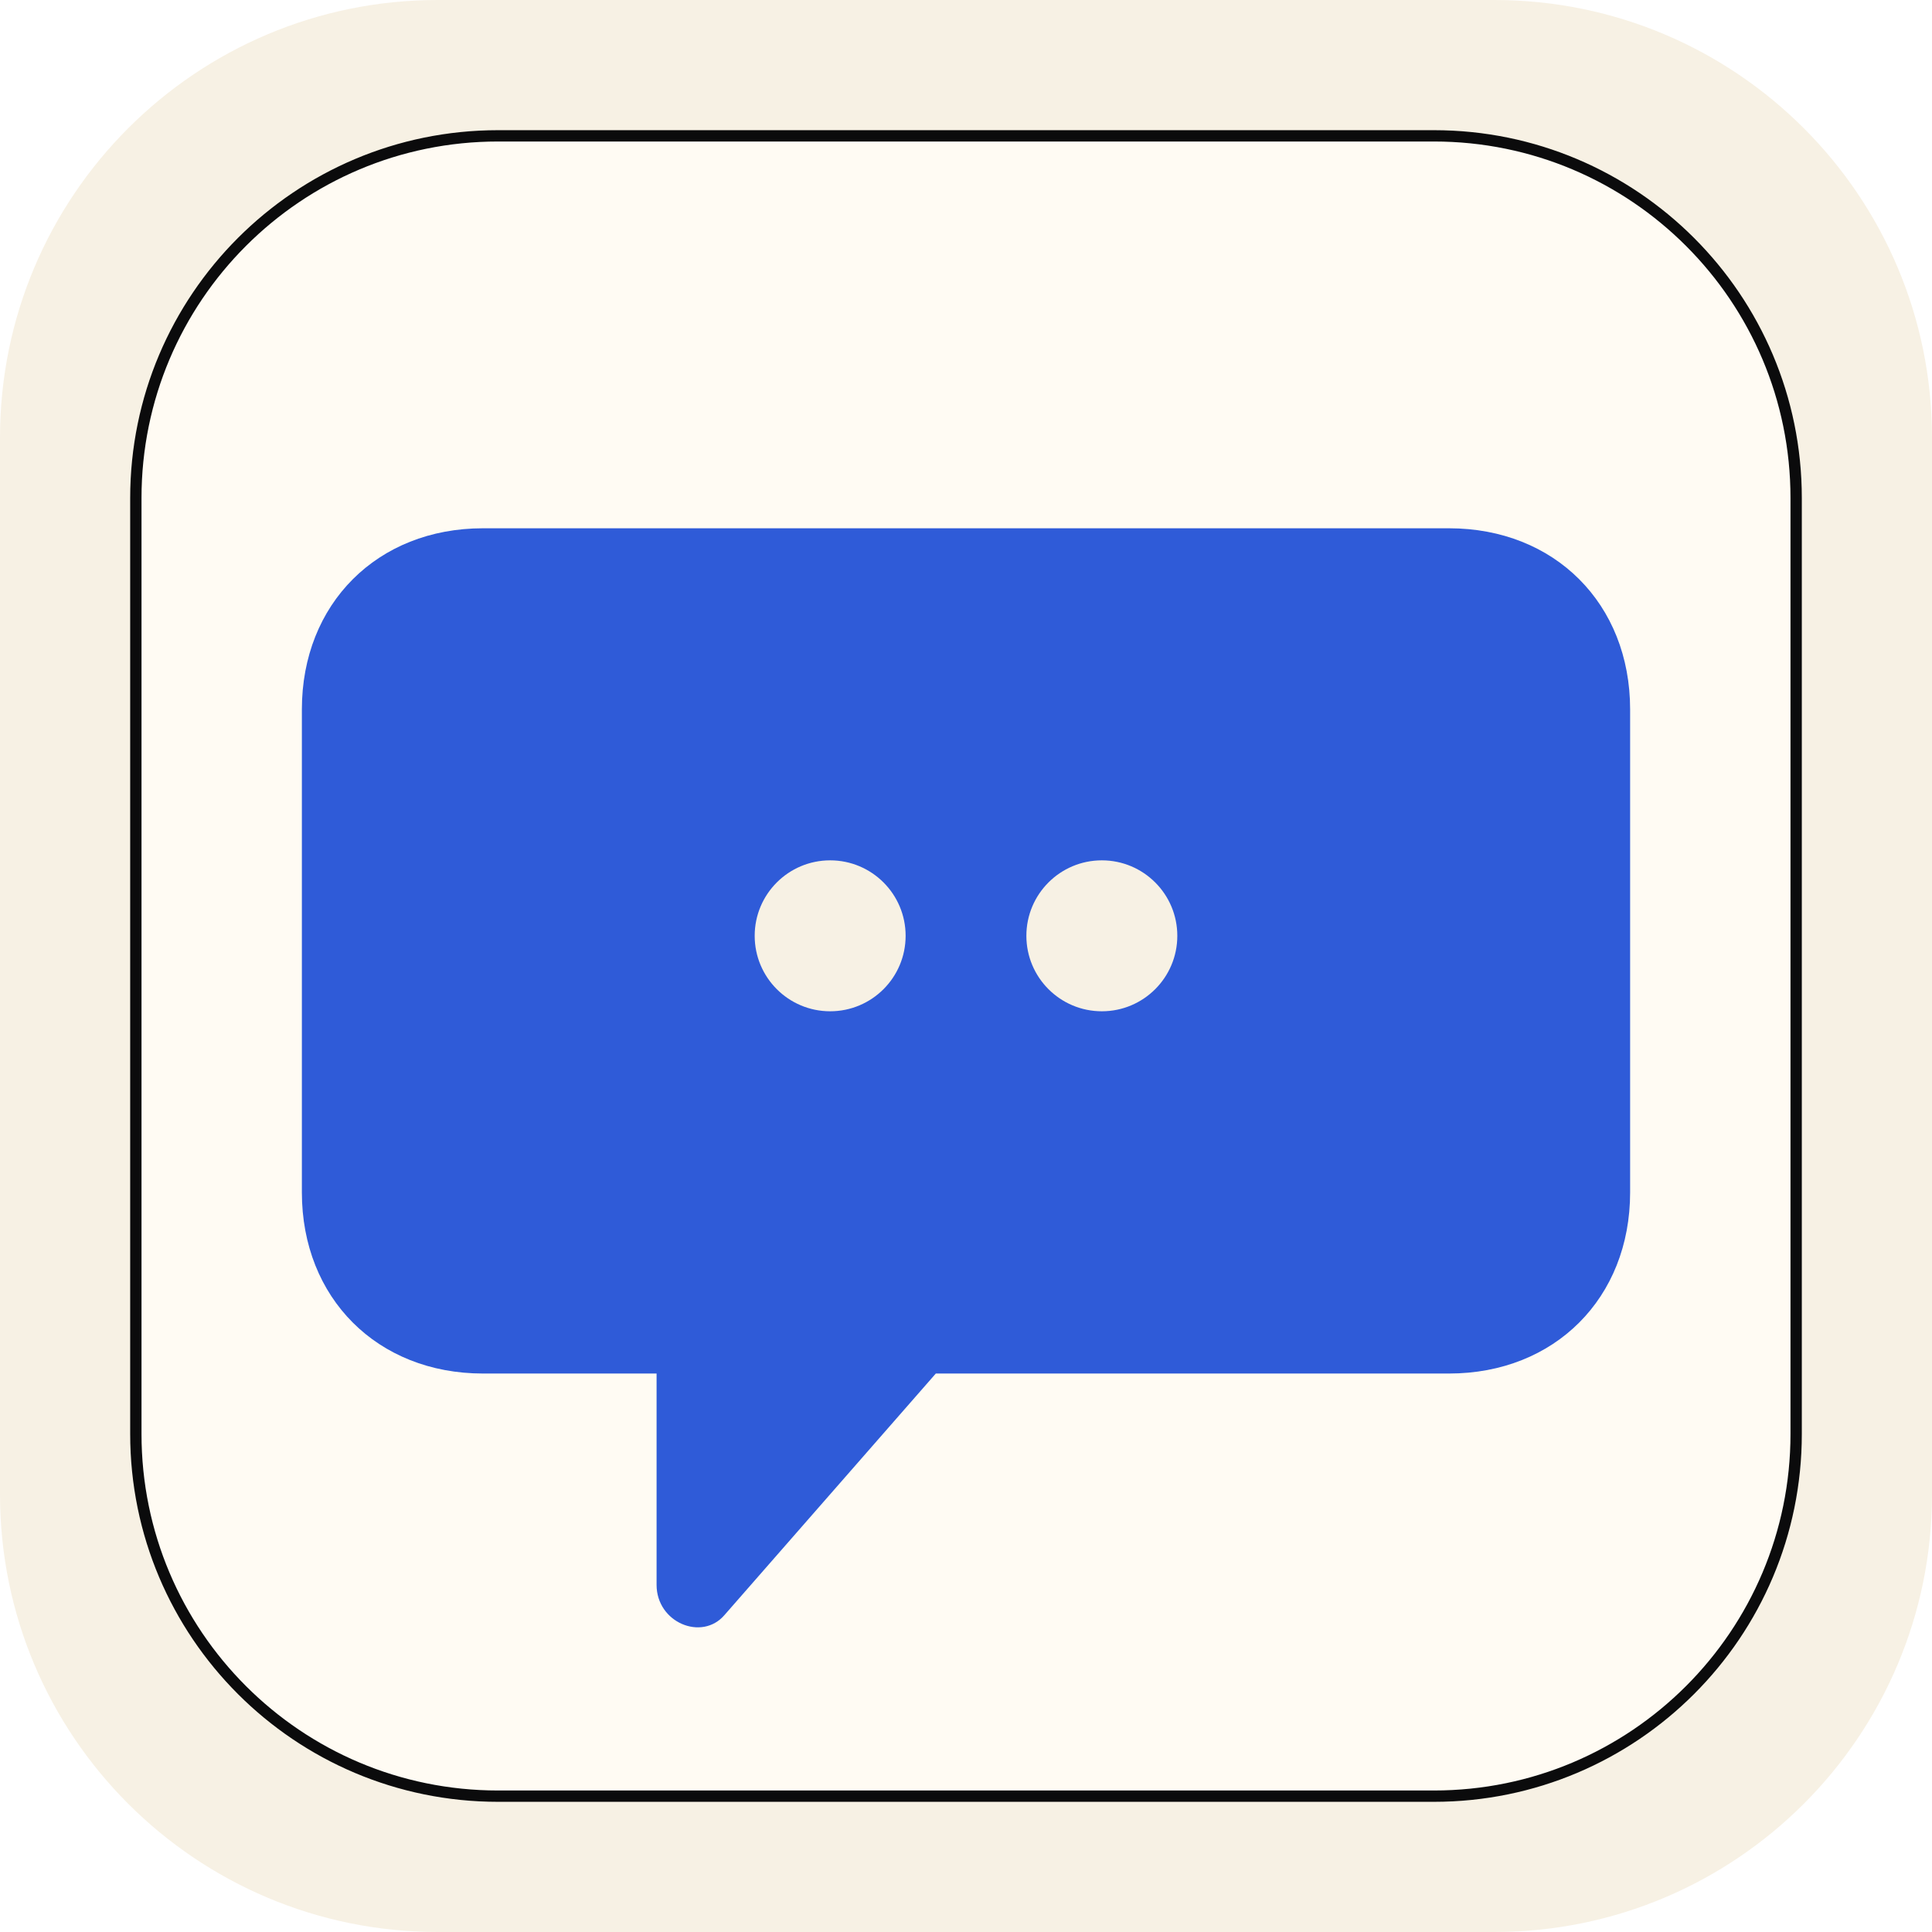
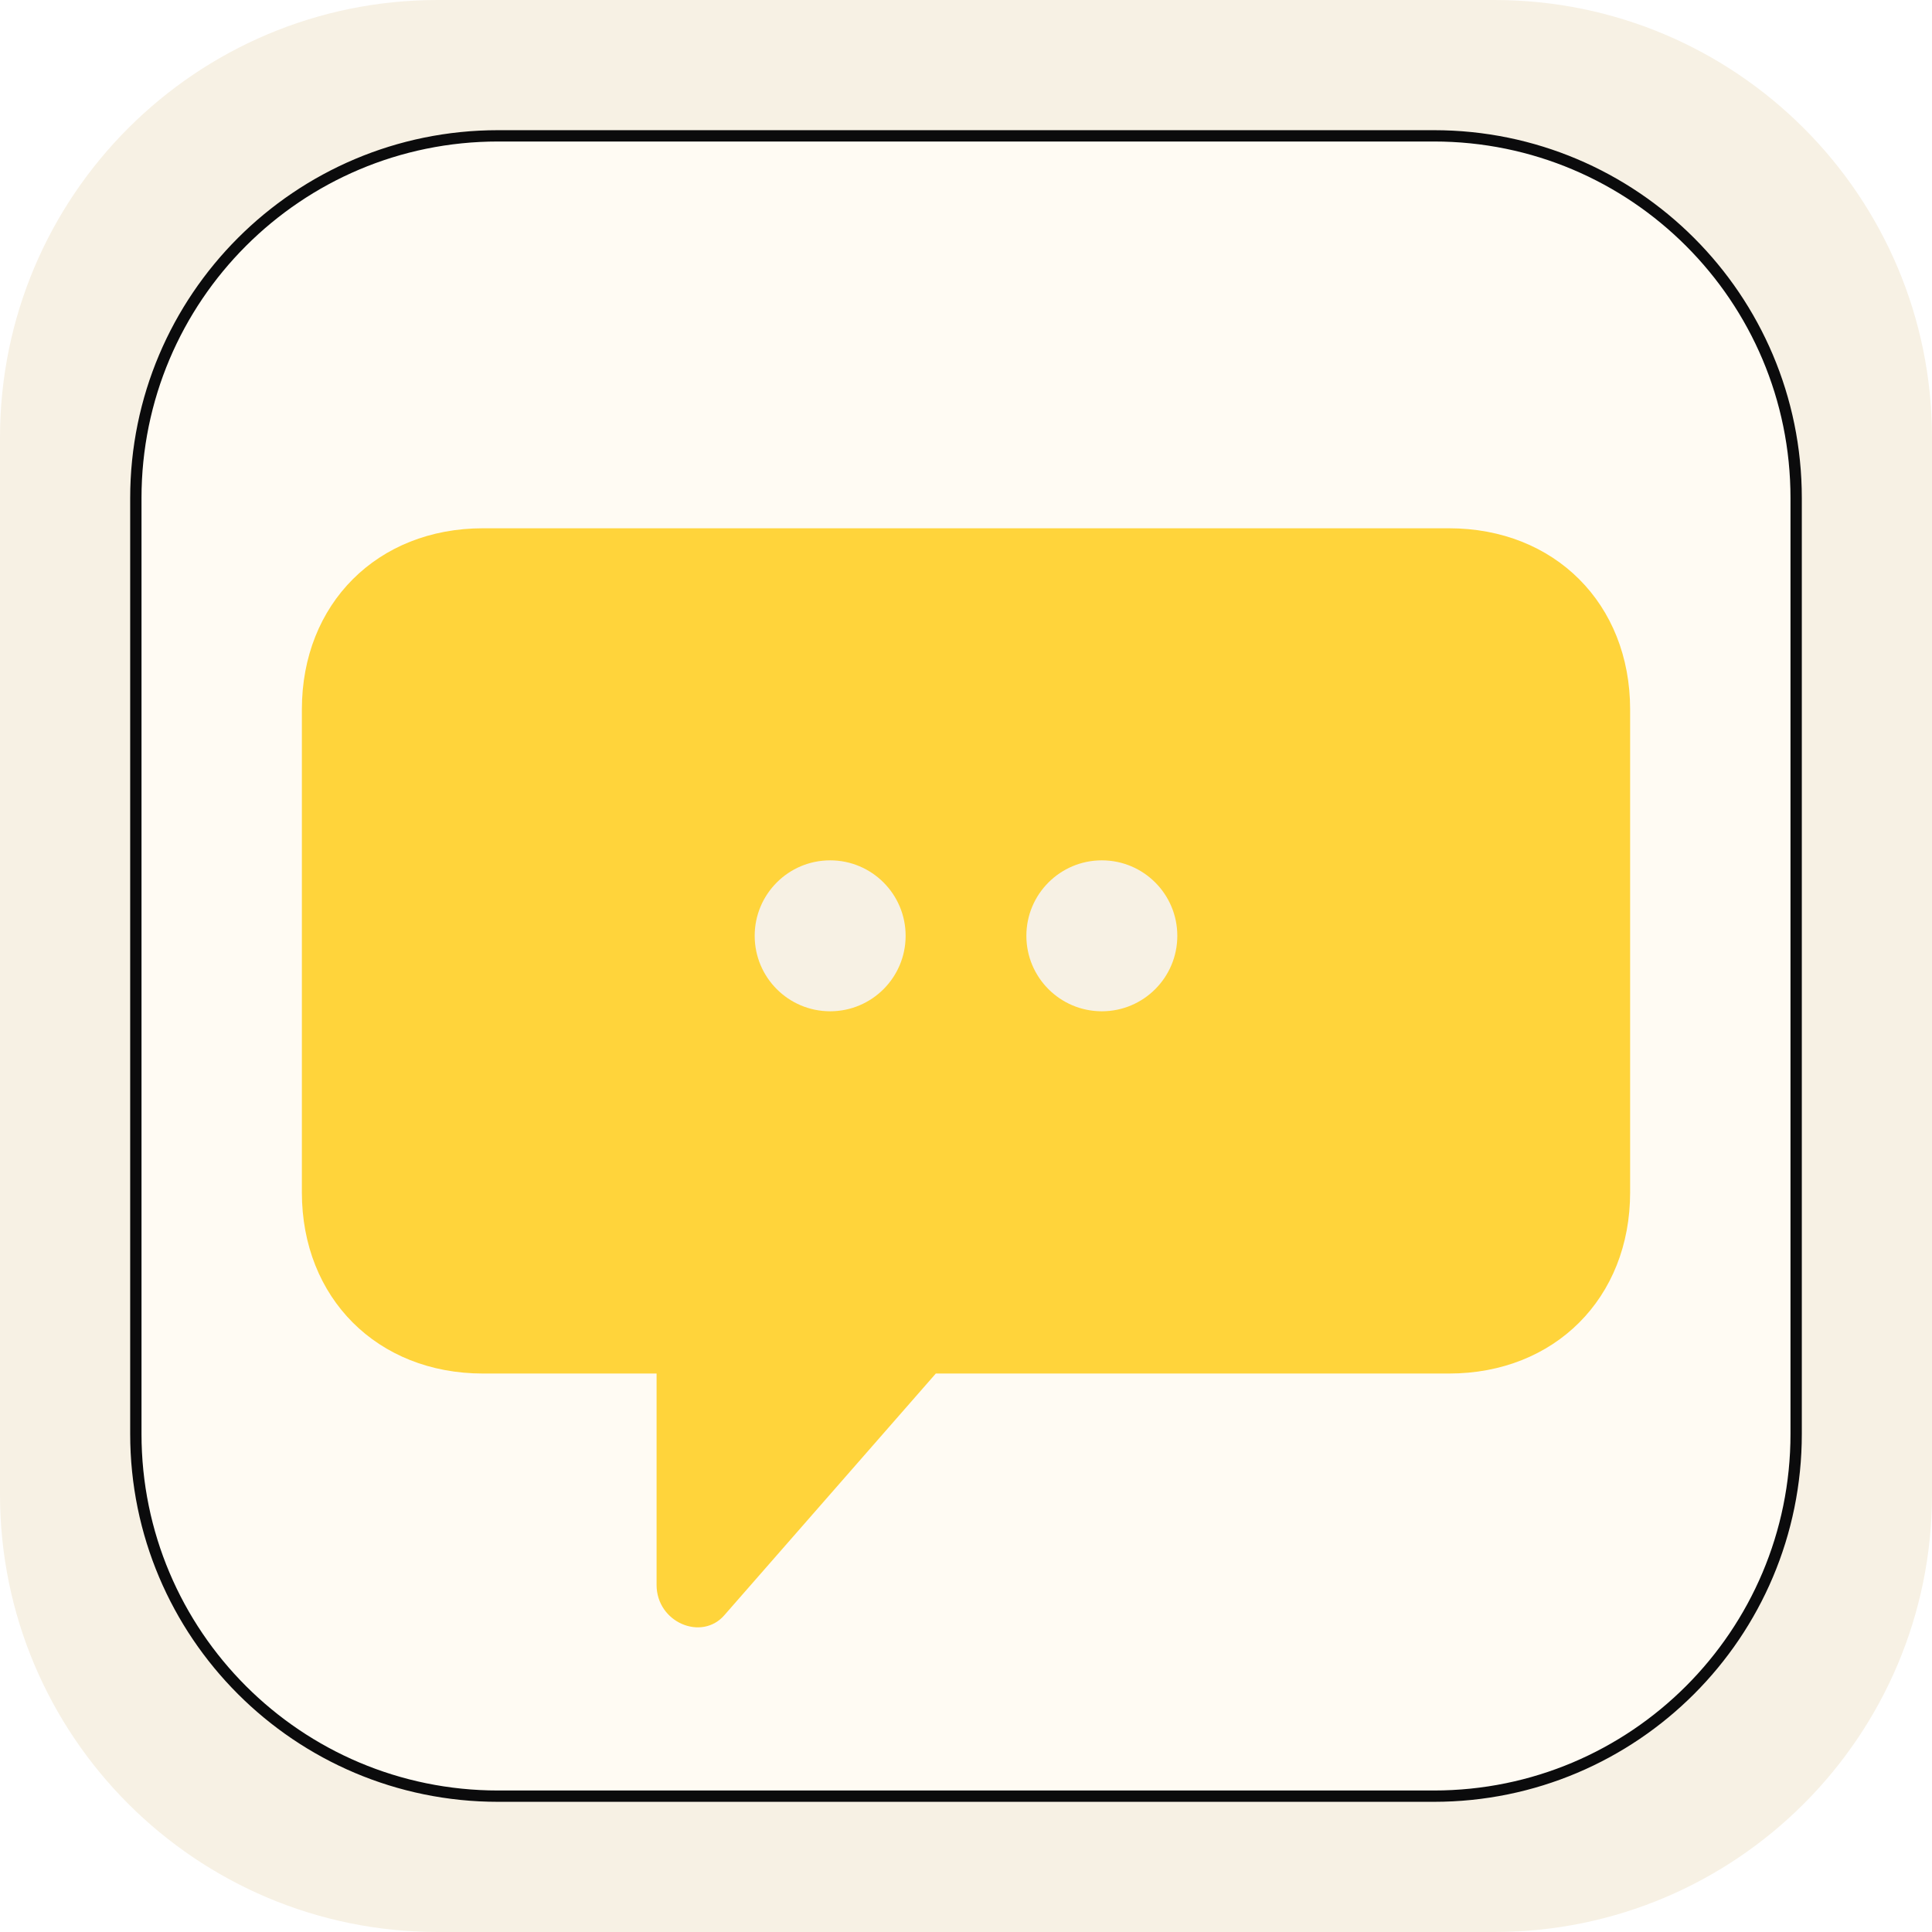
<svg xmlns="http://www.w3.org/2000/svg" width="512" height="512" viewBox="0 0 512 512" role="img" aria-labelledby="title">
  <rect width="512" height="512" rx="116" fill="#F7F1E4" />
  <rect x="36" y="36" width="440" height="440" rx="96" fill="#FFFBF3" stroke="#0B0B0C" stroke-width="3" />
-   <path d="M128 140h256c28 0 48 20 48 48v128c0 28-20 48-48 48H248l-56 64c-6 7-18 2-18-8v-56h-46c-28 0-48-20-48-48V188c0-28 20-48 48-48z" fill="#2F5BD8" />
+   <path d="M128 140h256c28 0 48 20 48 48v128c0 28-20 48-48 48H248l-56 64c-6 7-18 2-18-8v-56h-46c-28 0-48-20-48-48V188c0-28 20-48 48-48z" fill="#FFD43B" />
  <circle cx="220" cy="248" r="20" fill="#F7F1E4" />
  <circle cx="292" cy="248" r="20" fill="#F7F1E4" />
</svg>
